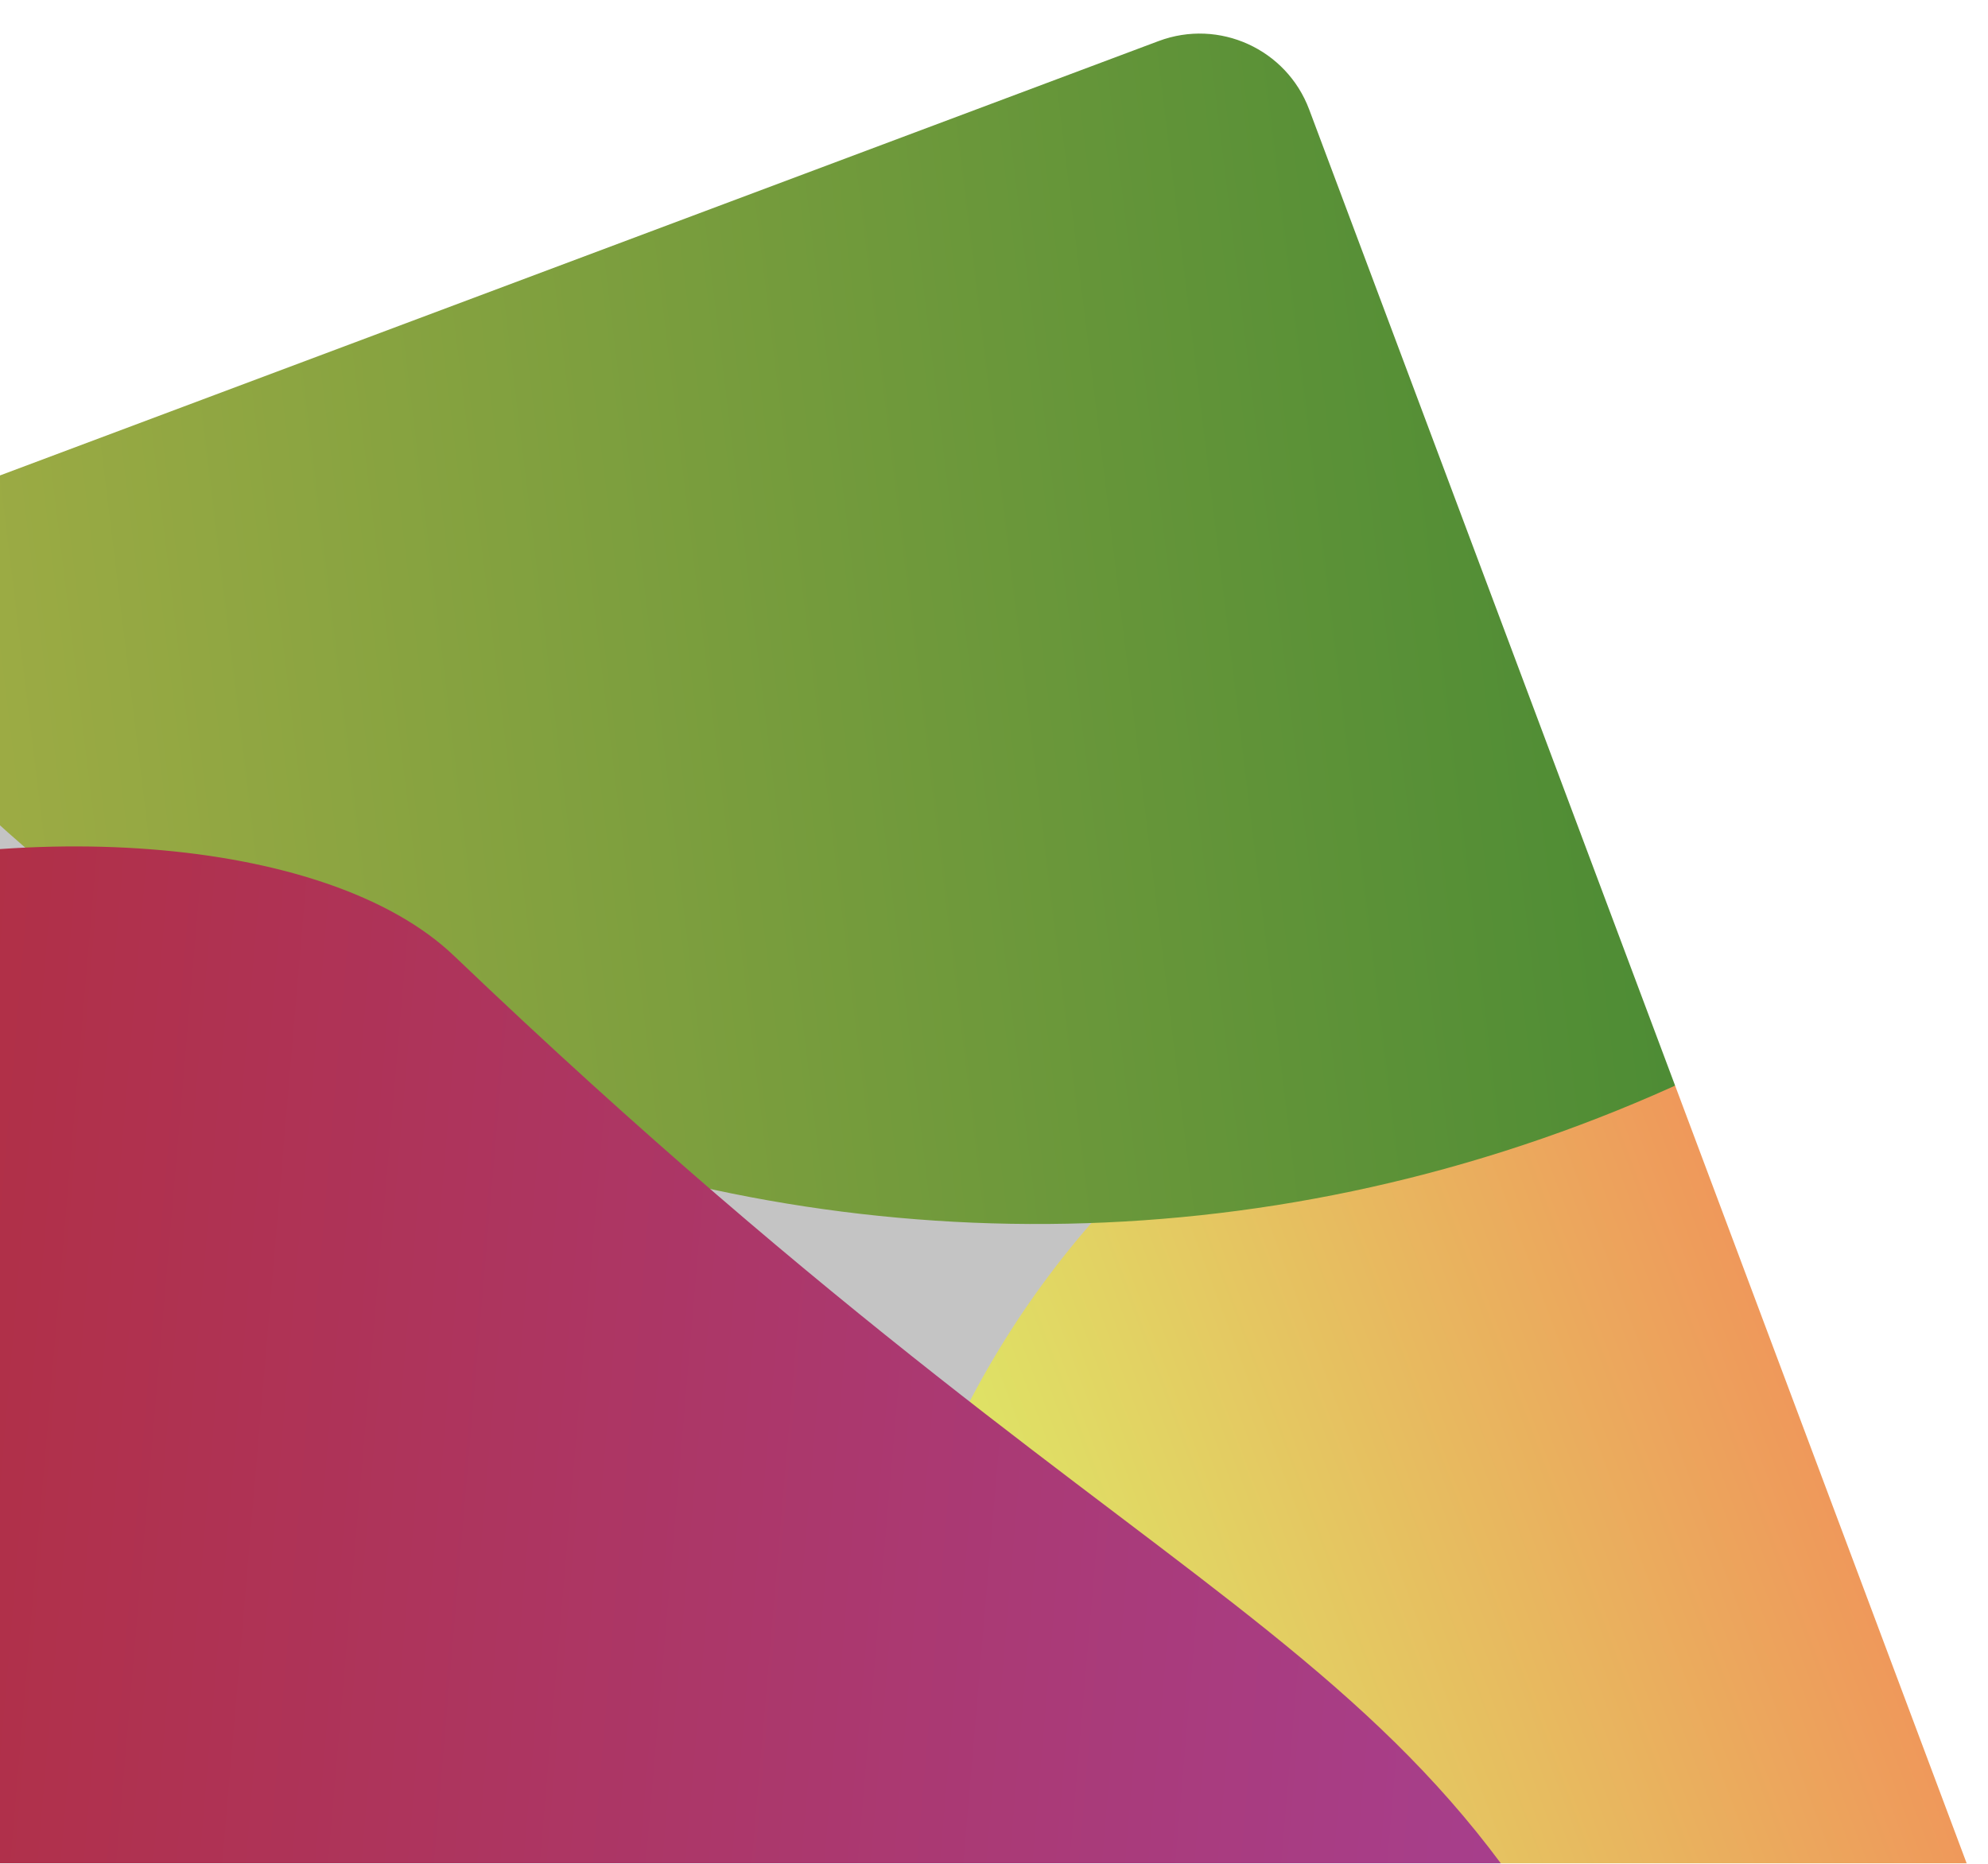
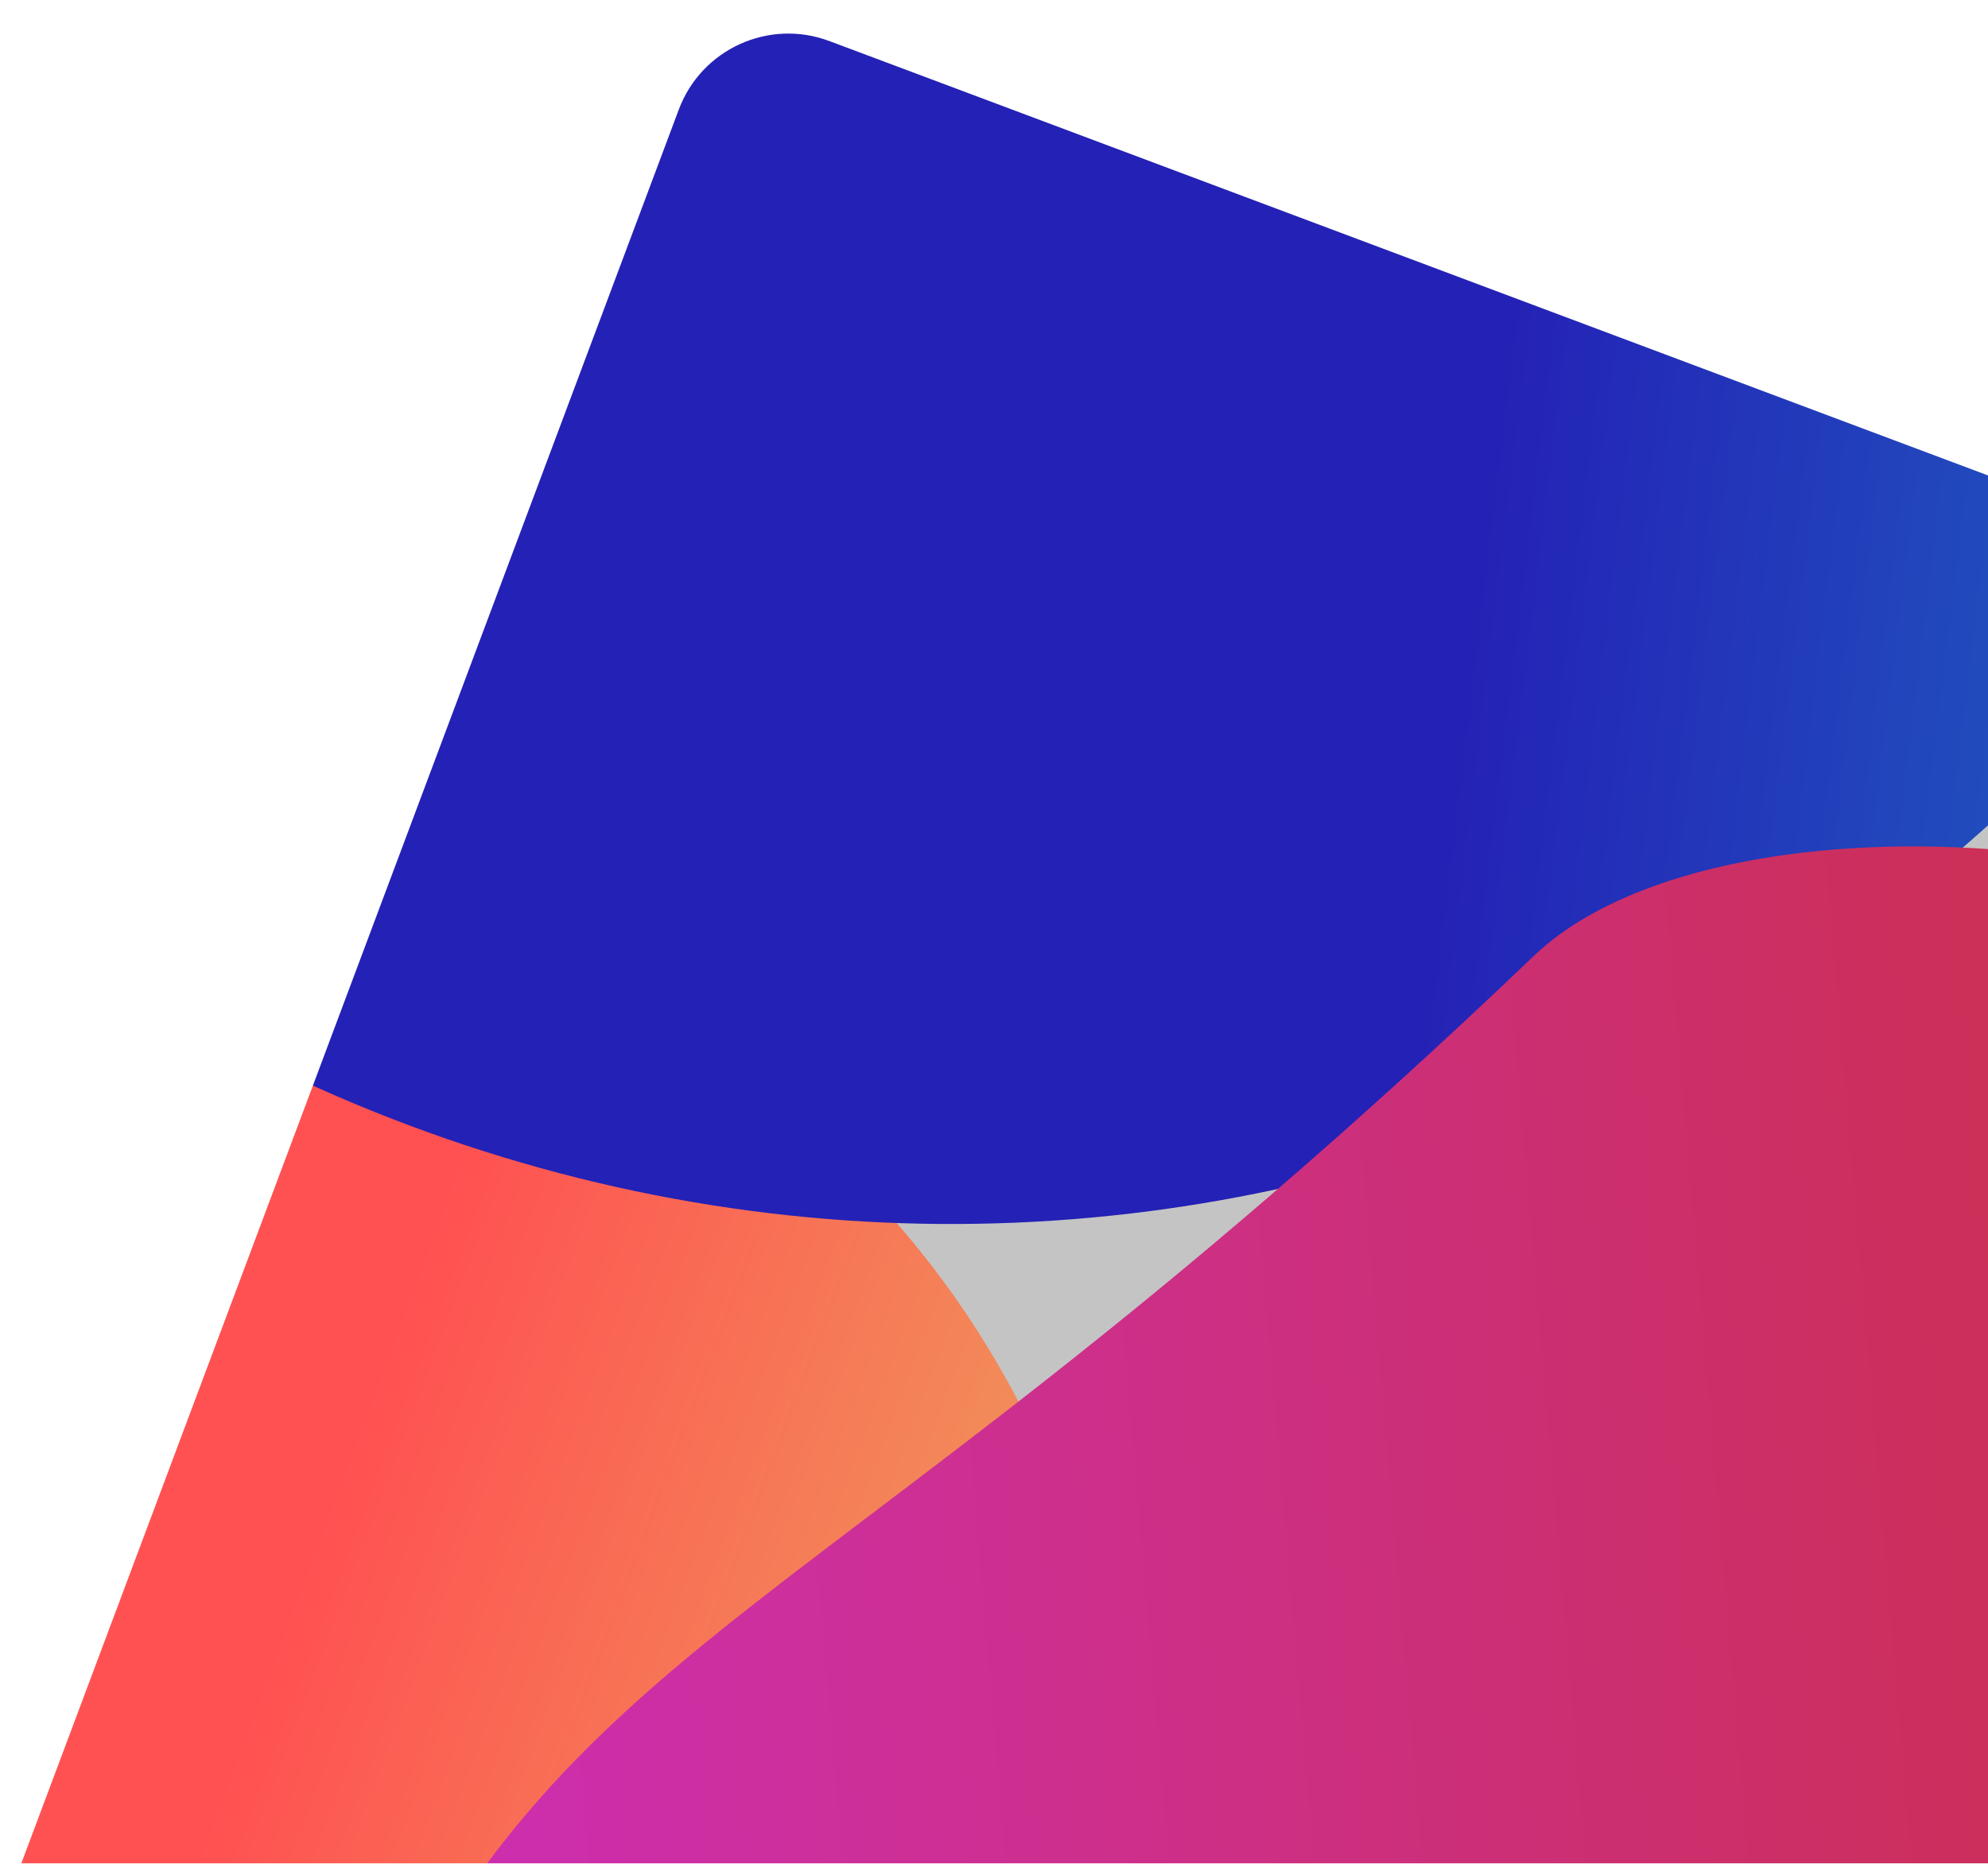
<svg xmlns="http://www.w3.org/2000/svg" width="255" height="239" viewBox="0 0 255 239" fill="none">
  <mask id="mask0" mask-type="alpha" maskUnits="userSpaceOnUse" x="0" y="0" width="255" height="239">
-     <rect width="255" height="239" fill="#C4C4C4" />
+     <rect width="255" height="239" transform="matrix(-1 0 0 1 255 0)" fill="#C4C4C4" />
  </mask>
  <g mask="url(#mask0)">
    <g filter="url(#filter0_d)">
-       <mask id="mask1" mask-type="alpha" maskUnits="userSpaceOnUse" x="-235" y="0" width="547" height="547">
-         <rect x="162.663" width="424.69" height="424.69" rx="15" transform="rotate(69.4491 162.663 0)" fill="#C4C4C4" />
+       <mask id="mask1" mask-type="alpha" maskUnits="userSpaceOnUse" x="-57" y="0" width="547" height="547">
+         <rect width="424.69" height="424.69" rx="15" transform="matrix(-0.35104 0.936361 0.936361 0.35104 92.3369 0)" fill="#C4C4C4" />
      </mask>
      <g mask="url(#mask1)">
-         <rect x="162.663" width="424.69" height="424.69" rx="15" transform="rotate(69.4491 162.663 0)" fill="#C4C4C4" />
-         <circle cx="228.309" cy="233.988" r="117.226" transform="rotate(69.4491 228.309 233.988)" fill="url(#paint0_linear)" />
-         <circle cx="132.945" cy="-41.445" r="198.39" transform="rotate(69.4491 132.945 -41.4449)" fill="url(#paint1_linear)" />
-         <circle cx="301.488" cy="427.409" r="161.805" transform="rotate(69.4491 301.488 427.409)" fill="url(#paint2_linear)" />
-         <circle cx="-210.476" cy="212.32" r="198.39" transform="rotate(69.4491 -210.476 212.32)" fill="url(#paint3_linear)" />
-         <path d="M-24.524 800.554C-161.694 851.979 -314.58 782.469 -366.004 645.299C-417.06 509.114 -373.854 323.62 -238.994 270.639C-237.073 269.884 -234.969 269.566 -232.908 269.68C-51.485 279.651 79.602 322.691 130.731 459.074C182.156 596.244 112.646 749.13 -24.524 800.554Z" fill="url(#paint4_linear)" />
-         <path d="M147.365 421.618C123.943 430.399 89.544 401.532 48.791 377.095C17.039 358.055 -31.637 330.679 -43.388 300.651C-66.02 242.82 -64.8 219.992 -76.999 187.452C-105.236 112.133 25.485 91.299 58.235 122.597C156.206 216.226 186.714 206.632 215.512 283.448C244.31 360.264 224.18 392.82 147.365 421.618Z" fill="url(#paint5_linear)" />
+         <rect width="424.69" height="424.69" rx="15" transform="matrix(-0.35104 0.936361 0.936361 0.35104 92.3369 0)" fill="#C4C4C4" />
+         <circle r="117.226" transform="matrix(-0.35104 0.936361 0.936361 0.35104 26.6915 233.988)" fill="url(#paint0_linear)" />
+         <circle r="198.39" transform="matrix(-0.35104 0.936361 0.936361 0.35104 122.055 -41.4449)" fill="url(#paint1_linear)" />
+         <circle r="161.805" transform="matrix(-0.35104 0.936361 0.936361 0.35104 -46.4877 427.409)" fill="url(#paint2_linear)" />
+         <circle r="198.39" transform="matrix(-0.35104 0.936361 0.936361 0.35104 465.476 212.32)" fill="url(#paint3_linear)" />
+         <path d="M279.524 800.554C416.694 851.979 569.58 782.469 621.004 645.299C672.06 509.114 628.854 323.62 493.994 270.639C492.073 269.884 489.969 269.566 487.908 269.68C306.485 279.651 175.398 322.691 124.269 459.074C72.844 596.244 142.354 749.13 279.524 800.554Z" fill="url(#paint4_linear)" />
+         <path d="M107.635 421.618C131.057 430.399 165.456 401.532 206.209 377.095C237.961 358.055 286.637 330.679 298.388 300.651C321.02 242.82 319.8 219.992 331.999 187.452C360.236 112.133 229.515 91.299 196.765 122.597C98.794 216.226 68.286 206.632 39.488 283.448C10.69 360.264 30.82 392.82 107.635 421.618Z" fill="url(#paint5_linear)" />
      </g>
    </g>
  </g>
  <defs>
-     <filter id="filter0_d" x="-449" y="0" width="1046.75" height="1096.75" filterUnits="userSpaceOnUse" color-interpolation-filters="sRGB">
+     <filter id="filter0_d" x="-270.746" y="0" width="1046.75" height="1096.75" filterUnits="userSpaceOnUse" color-interpolation-filters="sRGB">
      <feFlood flood-opacity="0" result="BackgroundImageFix" />
      <feColorMatrix in="SourceAlpha" type="matrix" values="0 0 0 0 0 0 0 0 0 0 0 0 0 0 0 0 0 0 127 0" />
      <feOffset dx="36" dy="300" />
      <feGaussianBlur stdDeviation="125" />
      <feColorMatrix type="matrix" values="0 0 0 0 0 0 0 0 0 0 0 0 0 0 0 0 0 0 0.05 0" />
      <feBlend mode="normal" in2="BackgroundImageFix" result="effect1_dropShadow" />
      <feBlend mode="normal" in="SourceGraphic" in2="effect1_dropShadow" result="shape" />
    </filter>
-     <linearGradient id="paint0_linear" x1="228.309" y1="116.762" x2="228.309" y2="351.214" gradientUnits="userSpaceOnUse">
+     <linearGradient id="paint0_linear" x1="117.226" y1="0" x2="117.226" y2="234.452" gradientUnits="userSpaceOnUse">
      <stop stop-color="#FF5151" />
      <stop offset="1" stop-color="#D8FF69" />
    </linearGradient>
-     <linearGradient id="paint1_linear" x1="237.217" y1="-84.692" x2="174.203" y2="175.707" gradientUnits="userSpaceOnUse">
-       <stop stop-color="#4B8B34" />
-       <stop offset="1" stop-color="#B0B348" />
+     <linearGradient id="paint1_linear" x1="302.662" y1="155.143" x2="239.648" y2="415.541" gradientUnits="userSpaceOnUse">
+       <stop stop-color="#2421B6" />
+       <stop offset="1" stop-color="#19C7D2" />
    </linearGradient>
-     <linearGradient id="paint2_linear" x1="205.503" y1="379.759" x2="301.488" y2="589.214" gradientUnits="userSpaceOnUse">
+     <linearGradient id="paint2_linear" x1="65.82" y1="114.155" x2="161.805" y2="323.609" gradientUnits="userSpaceOnUse">
      <stop stop-color="#DB418B" />
      <stop offset="1" stop-color="#0085FF" />
    </linearGradient>
-     <linearGradient id="paint3_linear" x1="-210.476" y1="13.93" x2="-210.476" y2="410.71" gradientUnits="userSpaceOnUse">
+     <linearGradient id="paint3_linear" x1="198.39" y1="0" x2="198.39" y2="396.78" gradientUnits="userSpaceOnUse">
      <stop stop-color="#7C00FF" />
      <stop offset="1" stop-color="#00FFF0" />
    </linearGradient>
-     <linearGradient id="paint4_linear" x1="15.369" y1="332.771" x2="-91.108" y2="547.917" gradientUnits="userSpaceOnUse">
+     <linearGradient id="paint4_linear" x1="239.631" y1="332.771" x2="346.108" y2="547.917" gradientUnits="userSpaceOnUse">
      <stop stop-color="#FF65F0" />
      <stop offset="1" stop-color="#FFB800" />
    </linearGradient>
-     <linearGradient id="paint5_linear" x1="249.392" y1="277.107" x2="-101.277" y2="247.099" gradientUnits="userSpaceOnUse">
-       <stop stop-color="#A443A0" />
-       <stop offset="1" stop-color="#B52929" />
+     <linearGradient id="paint5_linear" x1="5.608" y1="277.107" x2="356.277" y2="247.099" gradientUnits="userSpaceOnUse">
+       <stop stop-color="#CE2EC8" />
+       <stop offset="1" stop-color="#CB3030" />
    </linearGradient>
  </defs>
</svg>
